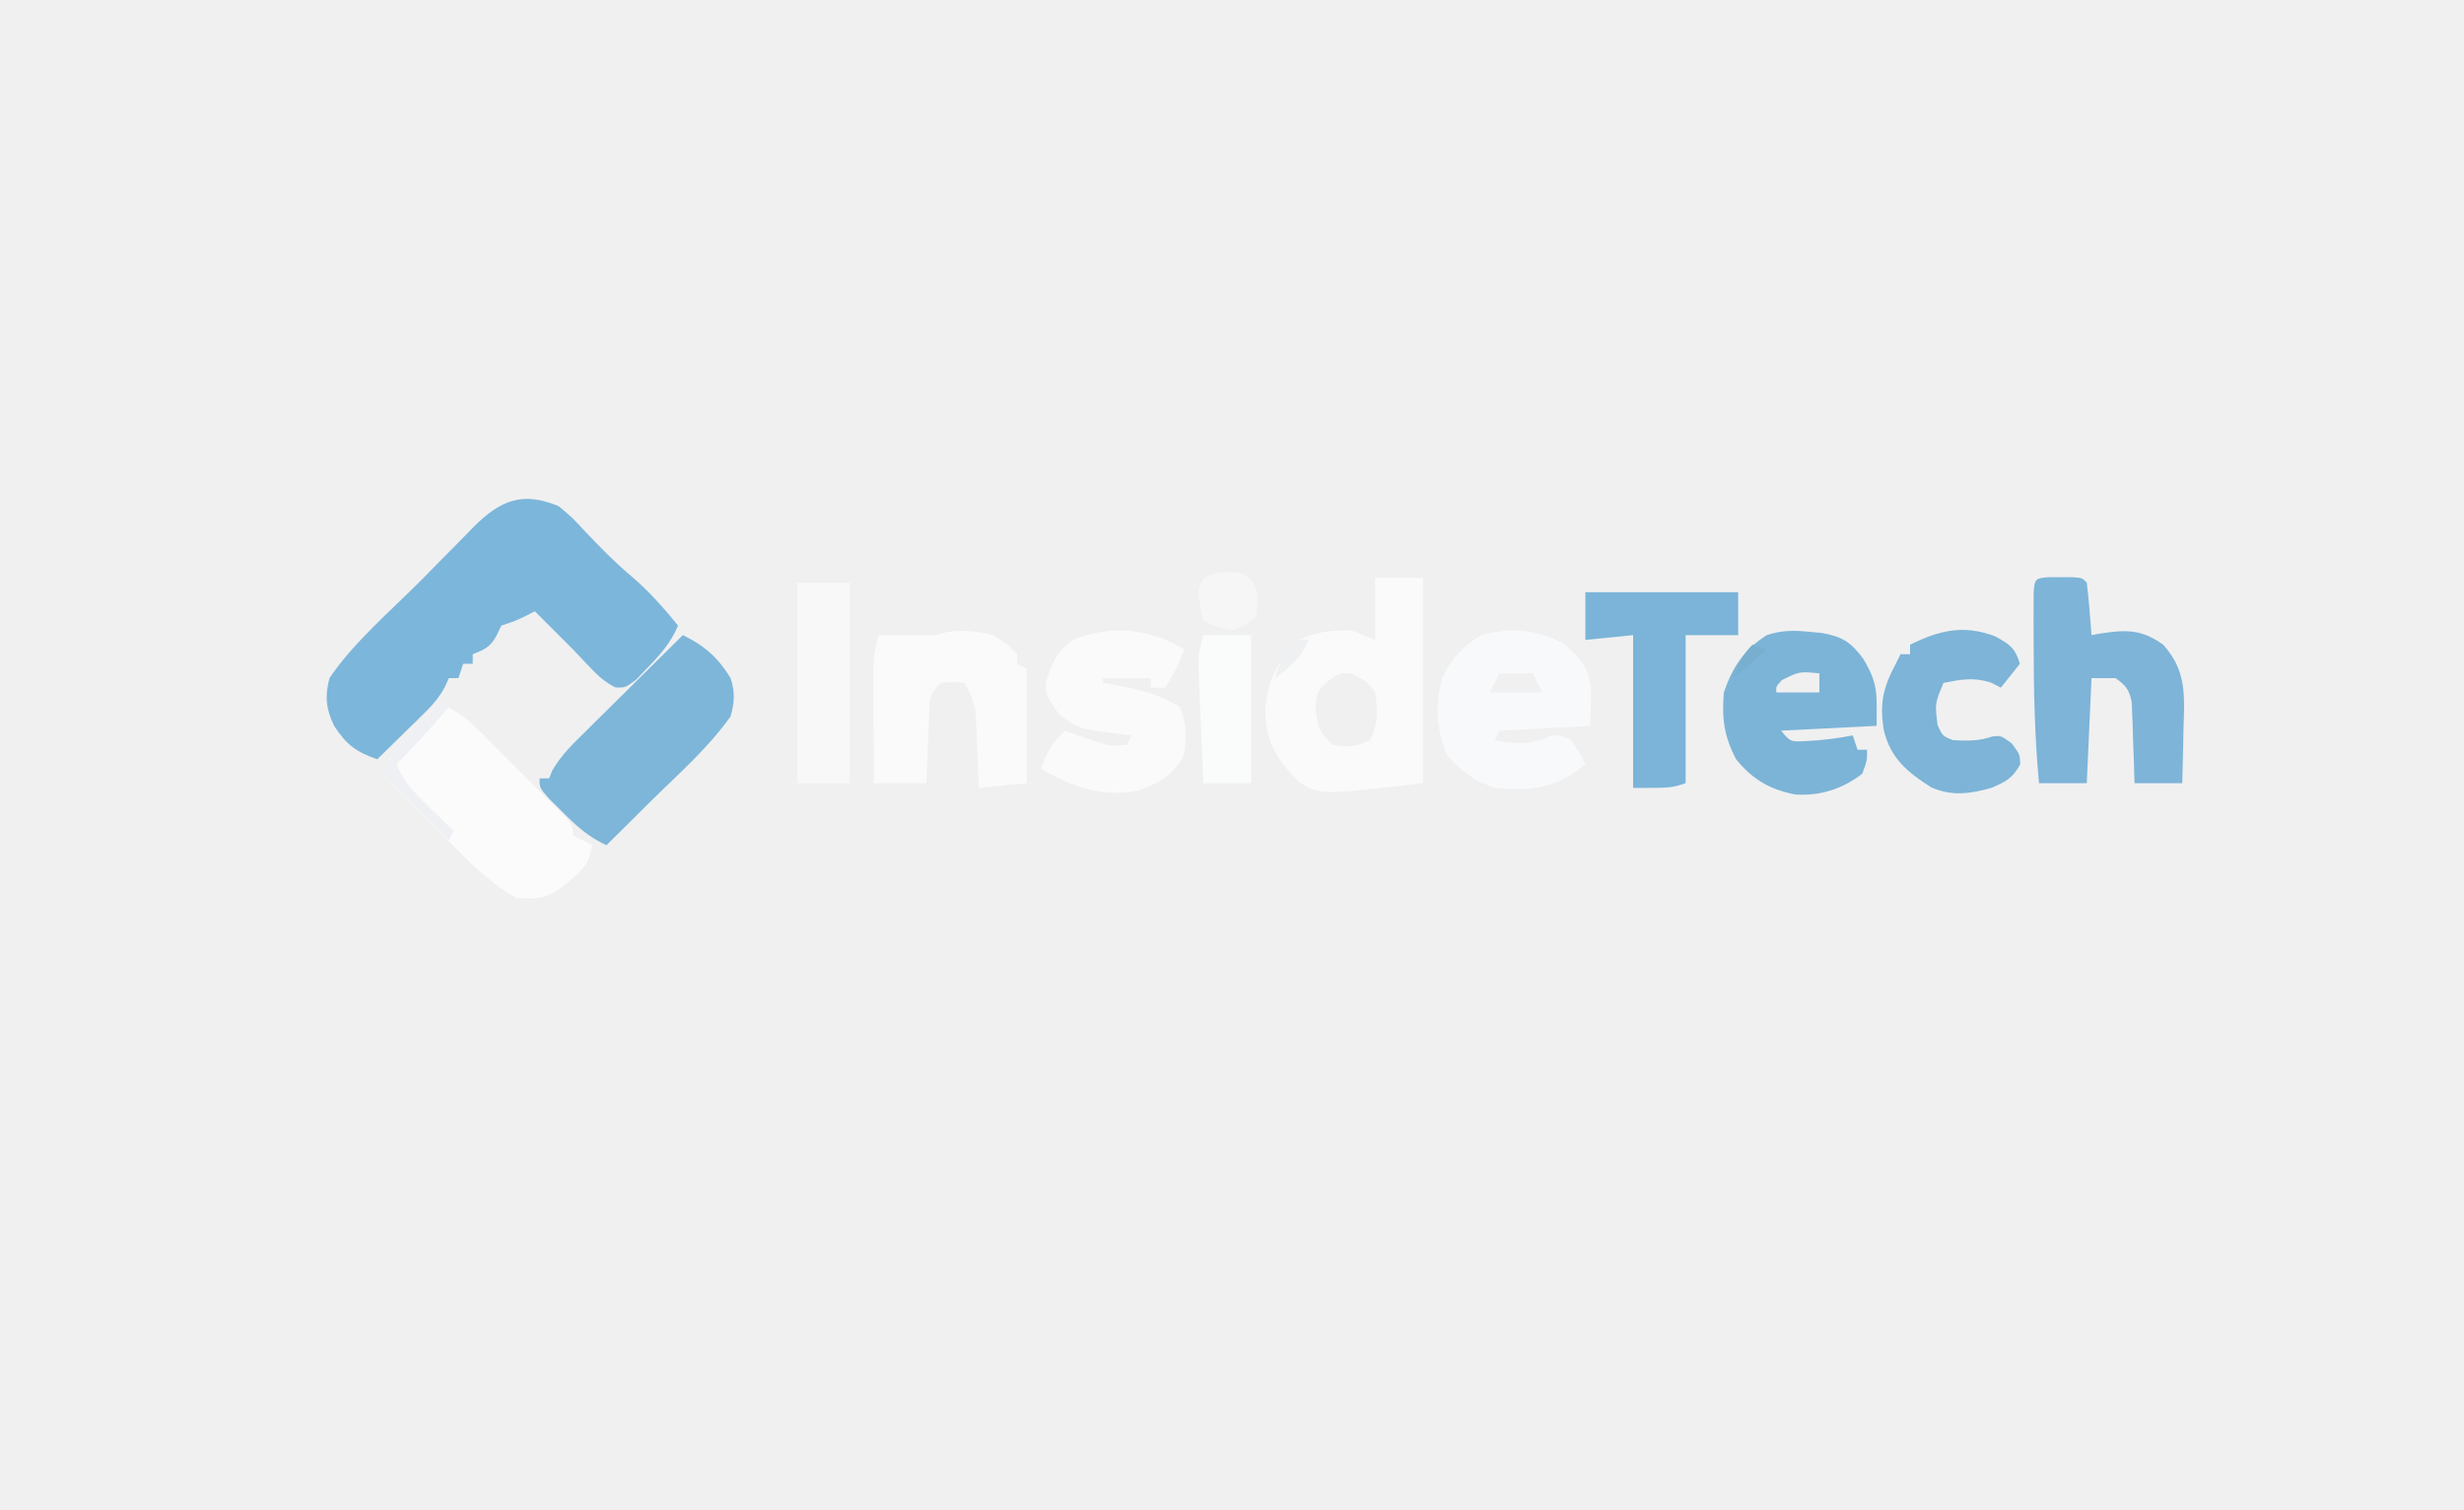
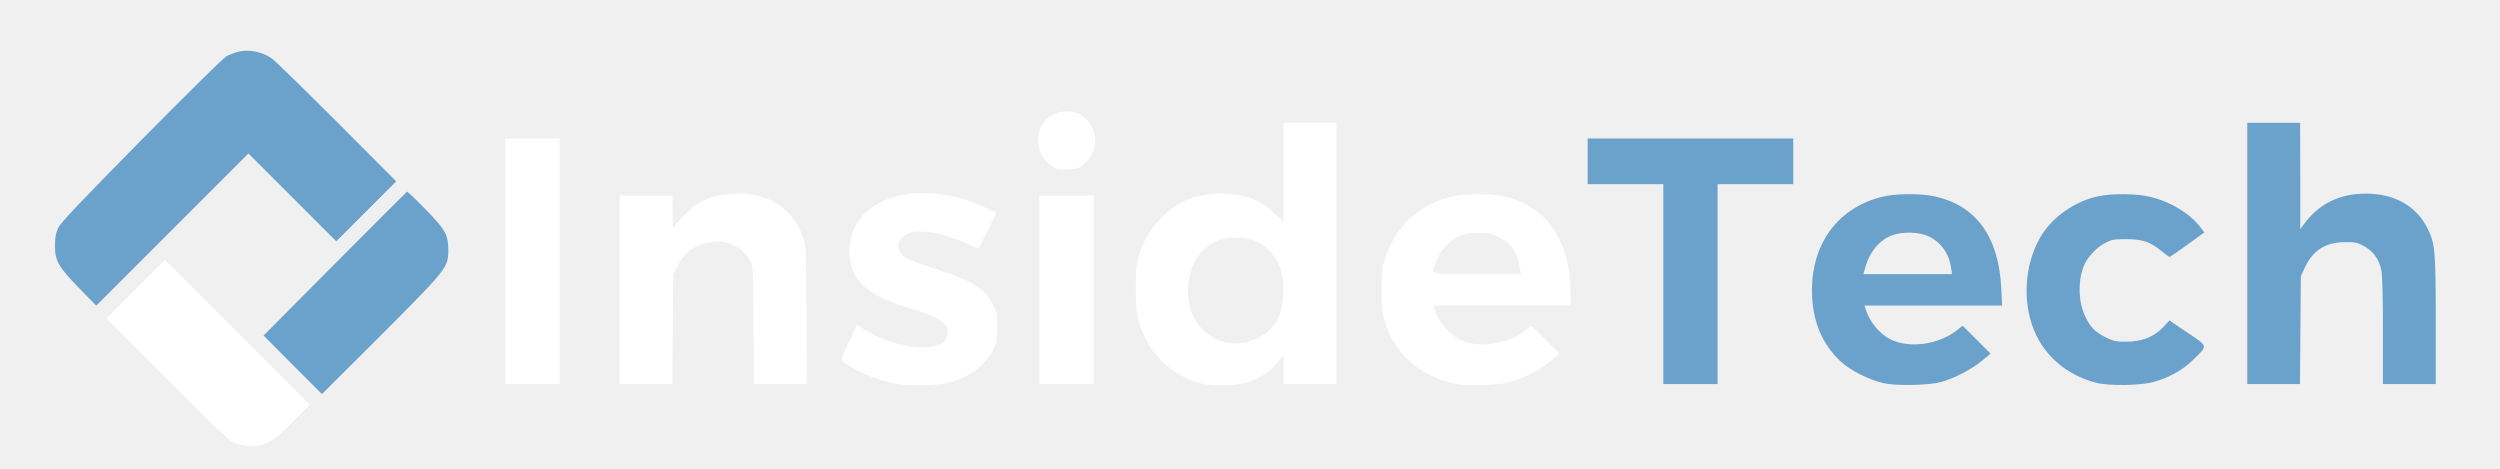
- <svg xmlns="http://www.w3.org/2000/svg" version="1.1" width="516" height="316">
-   <path d="M0 0 C2.809 2.355 2.809 2.355 5.438 5.188 C8.61 8.535 11.779 11.778 15.312 14.75 C18.971 17.865 21.963 21.28 25 25 C23.468 28.584 21.333 31.029 18.625 33.812 C17.469 35.029 17.469 35.029 16.289 36.27 C14 38 14 38 11.926 37.965 C9.674 36.837 8.288 35.583 6.562 33.75 C5.66 32.806 5.66 32.806 4.738 31.844 C4.165 31.235 3.591 30.627 3 30 C2.092 29.093 1.185 28.185 0.25 27.25 C-1.5 25.5 -3.25 23.75 -5 22 C-5.598 22.309 -6.196 22.619 -6.812 22.938 C-9 24 -9 24 -12 25 C-12.309 25.639 -12.619 26.279 -12.938 26.938 C-14.234 29.455 -15.422 29.969 -18 31 C-18 31.66 -18 32.32 -18 33 C-18.66 33 -19.32 33 -20 33 C-20.33 33.99 -20.66 34.98 -21 36 C-21.66 36 -22.32 36 -23 36 C-23.401 36.89 -23.401 36.89 -23.81 37.798 C-25.016 40.029 -26.236 41.466 -28.039 43.234 C-28.619 43.808 -29.199 44.382 -29.797 44.973 C-30.4 45.559 -31.003 46.146 -31.625 46.75 C-32.236 47.352 -32.847 47.954 -33.477 48.574 C-34.98 50.054 -36.489 51.528 -38 53 C-42.466 51.454 -44.499 49.903 -47.035 45.988 C-48.748 42.458 -48.99 39.787 -48 36 C-42.895 28.452 -35.252 21.998 -28.839 15.543 C-27.565 14.258 -26.296 12.968 -25.031 11.674 C-23.185 9.786 -21.327 7.911 -19.465 6.039 C-18.905 5.462 -18.346 4.885 -17.769 4.29 C-12.221 -1.228 -7.602 -3.18 0 0 Z " fill="#7CB6DB" transform="translate(117,106)" />
-   <path d="M0 0 C3.3 0 6.6 0 10 0 C10 14.19 10 28.38 10 43 C-11.608 45.542 -11.608 45.542 -16.145 42.617 C-20.525 38.042 -22.954 34.357 -23.023 27.77 C-22.629 21.569 -20.565 17.755 -16.312 13.188 C-12.743 11.354 -8.998 10.858 -5 11 C-3.35 11.66 -1.7 12.32 0 13 C0 8.71 0 4.42 0 0 Z M-9.75 21.5 C-12.315 23.883 -12.315 23.883 -12.5 27.5 C-11.884 31.888 -11.884 31.888 -9 35 C-5.878 35.455 -3.932 35.497 -1.125 34 C0.681 30.789 0.555 27.59 0 24 C-1.432 21.78 -2.547 21.227 -4.875 20.062 C-7.211 19.815 -7.211 19.815 -9.75 21.5 Z " fill="#FAFAFA" transform="translate(288,121)" />
-   <path d="M0 0 C4.593 1.424 7.441 4.017 10.738 7.375 C11.527 8.163 11.527 8.163 12.331 8.966 C13.435 10.072 14.535 11.182 15.631 12.295 C17.316 14.003 19.013 15.698 20.713 17.391 C21.785 18.468 22.856 19.546 23.926 20.625 C24.435 21.133 24.944 21.642 25.469 22.166 C29 25.769 29 25.769 29 28 C30.32 28.66 31.64 29.32 33 30 C32.44 33.537 31.322 34.956 28.562 37.188 C27.945 37.697 27.328 38.206 26.691 38.73 C23.387 41.211 21.111 41.395 17 41 C12.63 38.416 9.161 35.398 5.602 31.797 C5.122 31.314 4.642 30.832 4.148 30.334 C2.635 28.811 1.13 27.281 -0.375 25.75 C-1.407 24.708 -2.44 23.666 -3.473 22.625 C-5.987 20.089 -8.495 17.546 -11 15 C-9.609 12.123 -8.176 9.842 -6.062 7.438 C-5.558 6.859 -5.054 6.28 -4.535 5.684 C-3.493 4.54 -2.415 3.429 -1.309 2.348 C0.116 1.194 0.116 1.194 0 0 Z " fill="#FBFBFC" transform="translate(91,147)" />
-   <path d="M0 0 C4.499 2.161 7.367 4.718 10 9 C10.949 11.955 10.837 14.028 10 17 C5.319 23.663 -1.172 29.292 -6.938 35 C-7.812 35.87 -8.687 36.74 -9.588 37.637 C-11.723 39.76 -13.86 41.881 -16 44 C-19.805 42.23 -22.281 39.986 -25.25 37 C-26.142 36.113 -27.034 35.226 -27.953 34.312 C-30 32 -30 32 -30 30 C-29.34 30 -28.68 30 -28 30 C-27.791 29.465 -27.583 28.931 -27.368 28.38 C-25.461 25.061 -22.827 22.581 -20.117 19.922 C-19.543 19.35 -18.969 18.779 -18.377 18.19 C-16.548 16.372 -14.711 14.561 -12.875 12.75 C-11.631 11.516 -10.388 10.282 -9.145 9.047 C-6.102 6.026 -3.052 3.011 0 0 Z " fill="#7DB6D9" transform="translate(143,133)" />
-   <path d="M0 0 C0.815 0.003 1.629 0.005 2.469 0.008 C3.283 0.005 4.098 0.003 4.938 0 C6.969 0.133 6.969 0.133 7.969 1.133 C8.202 2.982 8.382 4.838 8.531 6.695 C8.615 7.707 8.699 8.719 8.785 9.762 C8.846 10.544 8.906 11.327 8.969 12.133 C9.549 12.026 10.129 11.919 10.727 11.809 C16.054 10.991 19.4 10.839 23.969 14.133 C28.936 19.623 28.447 24.865 28.219 32.008 C28.201 33.078 28.183 34.148 28.164 35.25 C28.117 37.878 28.045 40.506 27.969 43.133 C24.669 43.133 21.369 43.133 17.969 43.133 C17.931 41.796 17.894 40.459 17.855 39.082 C17.79 37.328 17.723 35.574 17.656 33.82 C17.634 32.939 17.611 32.058 17.588 31.15 C17.535 29.879 17.535 29.879 17.48 28.582 C17.454 27.802 17.428 27.021 17.401 26.218 C16.852 23.571 16.195 22.661 13.969 21.133 C12.319 21.133 10.669 21.133 8.969 21.133 C8.639 28.393 8.309 35.653 7.969 43.133 C4.669 43.133 1.369 43.133 -2.031 43.133 C-2.95 33.341 -3.141 23.59 -3.156 13.758 C-3.161 12.539 -3.165 11.319 -3.17 10.063 C-3.168 8.923 -3.166 7.784 -3.164 6.609 C-3.163 5.579 -3.162 4.548 -3.161 3.487 C-2.998 0.525 -2.951 0.193 0 0 Z " fill="#7DB4D8" transform="translate(429.0312,120.8672)" />
-   <path d="M0 0 C0.846 0.079 1.691 0.157 2.562 0.238 C6.825 1.024 8.577 2.119 11.188 5.625 C14.389 11.035 14 12.704 14 19.688 C4.1 20.183 4.1 20.183 -6 20.688 C-4.087 23.044 -4.087 23.044 -0.75 22.875 C2.588 22.708 5.724 22.327 9 21.688 C9.33 22.677 9.66 23.668 10 24.688 C10.66 24.688 11.32 24.688 12 24.688 C12 26.938 12 26.938 11 29.688 C6.882 32.902 2.212 34.377 -2.984 34.07 C-8.34 33.053 -12.012 30.904 -15.438 26.688 C-17.951 21.861 -18.457 18.173 -18 12.688 C-16.196 7.442 -13.784 3.678 -9 0.688 C-5.862 -0.363 -3.277 -0.335 0 0 Z M-5.875 10.125 C-7.097 11.502 -7.097 11.502 -7 12.688 C-4.03 12.688 -1.06 12.688 2 12.688 C2 11.367 2 10.047 2 8.688 C-2.234 8.291 -2.234 8.291 -5.875 10.125 Z " fill="#7CB4D7" transform="translate(379,132.3125)" />
-   <path d="M0 0 C3.464 3.041 5.411 5.053 5.738 9.793 C5.749 12.279 5.662 14.766 5.562 17.25 C-0.708 17.58 -6.978 17.91 -13.438 18.25 C-13.768 18.91 -14.098 19.57 -14.438 20.25 C-9.575 21.203 -6.94 21.197 -2.438 19.25 C-0.312 19.312 -0.312 19.312 1.562 20.25 C3.312 22.812 3.312 22.812 4.562 25.25 C-1.648 30.453 -6.514 30.886 -14.438 30.25 C-18.653 28.717 -21.676 26.801 -24.438 23.25 C-26.685 17.792 -26.966 12.904 -25.438 7.25 C-23.478 3.039 -21.179 0.715 -17.25 -1.75 C-10.977 -3.395 -5.79 -2.948 0 0 Z M-13.438 6.25 C-14.098 7.57 -14.758 8.89 -15.438 10.25 C-11.807 10.25 -8.178 10.25 -4.438 10.25 C-5.098 8.93 -5.758 7.61 -6.438 6.25 C-8.748 6.25 -11.057 6.25 -13.438 6.25 Z " fill="#F8F9FA" transform="translate(327.4375,134.75)" />
-   <path d="M0 0 C3.062 1.938 3.062 1.938 5 4 C5 4.66 5 5.32 5 6 C5.66 6.33 6.32 6.66 7 7 C7 14.92 7 22.84 7 31 C2.05 31.495 2.05 31.495 -3 32 C-3.049 30.747 -3.098 29.494 -3.148 28.203 C-3.223 26.552 -3.299 24.901 -3.375 23.25 C-3.406 22.425 -3.437 21.6 -3.469 20.75 C-3.507 19.951 -3.546 19.152 -3.586 18.328 C-3.633 17.228 -3.633 17.228 -3.681 16.106 C-4.038 13.751 -4.837 12.065 -6 10 C-8.416 9.833 -8.416 9.833 -11 10 C-13.397 12.397 -13.283 13.07 -13.414 16.352 C-13.472 17.628 -13.472 17.628 -13.531 18.93 C-13.578 20.264 -13.578 20.264 -13.625 21.625 C-13.683 22.971 -13.683 22.971 -13.742 24.344 C-13.837 26.562 -13.919 28.781 -14 31 C-17.63 31 -21.26 31 -25 31 C-25.029 26.583 -25.047 22.167 -25.062 17.75 C-25.071 16.496 -25.079 15.241 -25.088 13.949 C-25.091 12.744 -25.094 11.539 -25.098 10.297 C-25.103 9.187 -25.108 8.076 -25.114 6.933 C-25.017 4.428 -24.732 2.382 -24 0 C-20 0 -16 0 -12 0 C-7.825 -1.392 -4.26 -0.985 0 0 Z " fill="#FAFAFA" transform="translate(208,133)" />
-   <path d="M0 0 C-1.125 2.972 -2.223 5.334 -4 8 C-4.99 8 -5.98 8 -7 8 C-7 7.34 -7 6.68 -7 6 C-10.3 6 -13.6 6 -17 6 C-17 6.33 -17 6.66 -17 7 C-16.348 7.11 -15.695 7.219 -15.023 7.332 C-9.913 8.259 -5.489 9.238 -1 12 C0.608 15.216 0.463 18.512 0 22 C-2.286 26.286 -5.233 28.097 -9.727 29.559 C-17.323 31.033 -23.482 28.742 -30 25 C-28.796 21.574 -27.641 19.467 -25 17 C-24.397 17.217 -23.793 17.433 -23.172 17.656 C-22.373 17.935 -21.573 18.213 -20.75 18.5 C-19.961 18.778 -19.172 19.057 -18.359 19.344 C-15.766 20.179 -15.766 20.179 -12 20 C-11.67 19.34 -11.34 18.68 -11 18 C-11.808 17.914 -12.616 17.827 -13.449 17.738 C-22.214 16.586 -22.214 16.586 -26.188 13.625 C-29 9.552 -29 9.552 -29 7 C-27.762 3.078 -26.856 0.658 -23.562 -1.875 C-15.819 -5.275 -7.164 -4.453 0 0 Z " fill="#FAFAFA" transform="translate(248,136)" />
-   <path d="M0 0 C10.56 0 21.12 0 32 0 C32 2.97 32 5.94 32 9 C28.37 9 24.74 9 21 9 C21 19.23 21 29.46 21 40 C18 41 18 41 10 41 C10 30.44 10 19.88 10 9 C6.7 9.33 3.4 9.66 0 10 C0 6.7 0 3.4 0 0 Z " fill="#7BB4D8" transform="translate(332,124)" />
-   <path d="M0 0 C3.141 1.725 4.149 2.403 5.188 5.75 C3.868 7.4 2.547 9.05 1.188 10.75 C0.507 10.399 -0.174 10.049 -0.875 9.688 C-4.521 8.524 -7.097 9.022 -10.812 9.75 C-12.615 14.047 -12.615 14.047 -12.062 18.562 C-11.003 20.886 -11.003 20.886 -8.812 21.75 C-5.883 21.877 -3.47 21.982 -0.688 21 C1.188 20.75 1.188 20.75 3.5 22.438 C5.188 24.75 5.188 24.75 5.25 26.812 C3.652 29.727 2.265 30.431 -0.812 31.75 C-5.276 32.981 -9.024 33.527 -13.355 31.645 C-18.316 28.497 -21.903 25.569 -23.305 19.684 C-24.235 14.073 -23.461 10.742 -20.812 5.75 C-20.483 5.09 -20.152 4.43 -19.812 3.75 C-19.152 3.75 -18.492 3.75 -17.812 3.75 C-17.812 3.09 -17.812 2.43 -17.812 1.75 C-11.665 -1.261 -6.659 -2.509 0 0 Z " fill="#7DB4D7" transform="translate(417.8125,133.25)" />
-   <path d="M0 0 C3.63 0 7.26 0 11 0 C11 13.86 11 27.72 11 42 C7.37 42 3.74 42 0 42 C0 28.14 0 14.28 0 0 Z " fill="#F8F8F9" transform="translate(167,122)" />
-   <path d="M0 0 C3.3 0 6.6 0 10 0 C10 10.23 10 20.46 10 31 C6.7 31 3.4 31 0 31 C-0.197 26.584 -0.381 22.167 -0.562 17.75 C-0.619 16.496 -0.675 15.241 -0.732 13.949 C-0.781 12.744 -0.829 11.539 -0.879 10.297 C-0.926 9.187 -0.973 8.076 -1.022 6.933 C-1 4 -1 4 0 0 Z " fill="#FAFBFB" transform="translate(252,133)" />
-   <path d="M0 0 C1.875 1.125 1.875 1.125 3 3 C3.5 6 3.5 6 3 9 C0.875 11 0.875 11 -2 12 C-5.312 11.188 -5.312 11.188 -8 10 C-9.329 3.599 -9.329 3.599 -7.938 1.062 C-5.133 -0.476 -3.145 -0.393 0 0 Z " fill="#F6F6F7" transform="translate(260,120)" />
-   <path d="M0 0 C0.99 0.33 1.98 0.66 3 1 C-0.509 5.184 -4.081 9.196 -8 13 C-6.413 16.903 -3.866 19.335 -0.875 22.25 C0.035 23.142 0.945 24.034 1.883 24.953 C2.581 25.629 3.28 26.304 4 27 C3.67 27.66 3.34 28.32 3 29 C-1.62 24.38 -6.24 19.76 -11 15 C-9.437 11.874 -8.29 9.971 -6.062 7.438 C-5.558 6.859 -5.054 6.28 -4.535 5.684 C-3.493 4.54 -2.415 3.429 -1.309 2.348 C0.116 1.194 0.116 1.194 0 0 Z " fill="#EEF0F4" transform="translate(91,147)" />
-   <path d="M0 0 C-1.491 3.795 -3.757 5.61 -7 8 C-4.189 0 -4.189 0 0 0 Z " fill="#EFF0F1" transform="translate(274,134)" />
-   <path d="M0 0 C0.99 0.33 1.98 0.66 3 1 C-0.465 3.97 -0.465 3.97 -4 7 C-2.926 4.085 -2.222 2.222 0 0 Z " fill="#78AFCF" transform="translate(367,135)" />
-   <path d="" fill="#000000" transform="translate(0,0)" />
-   <path d="" fill="#FFFFFF" transform="translate(0,0)" />
-   <path d="" fill="#000000" transform="translate(0,0)" />
+ <svg xmlns="http://www.w3.org/2000/svg" version="1.0" width="1751px" height="328px" viewBox="0 0 1751 328" preserveAspectRatio="xMidYMid meet">
+   <g fill="#6aa2cc">
+     <path d="M205 255.5 l-20.4 -20.5 49.9 -50.2 c27.5 -27.7 50.3 -50.4 50.6 -50.6 0.3 -0.1 6.2 5.5 13 12.5 14 14.3 15.9 17.7 15.9 28.8 0 11.8 -1.1 13.2 -47.2 59.3 l-41.3 41.2 -20.5 -20.5z" />
+     <path d="M1319.5 268.4 c-10.4 -2.2 -24 -9.2 -30.7 -15.6 -12.4 -11.9 -18.7 -26.6 -19.6 -45.4 -1.6 -34.9 16.9 -61.4 48.4 -69.4 9.7 -2.5 27.4 -2.7 37.7 -0.4 28.8 6.4 44.6 28.2 46.4 64.2 l0.6 12.2 -48.2 0 -48.2 0 0.7 2.3 c2.8 9.2 10.1 17.9 17.9 21.6 13.5 6.3 33.5 3.4 46.4 -6.8 l3.7 -3 9.8 9.8 9.8 9.8 -6.3 5.2 c-7.3 6 -19.7 12.3 -28.4 14.7 -8.7 2.3 -31.1 2.8 -40 0.8z m47 -81.1 c-1.5 -10 -7.2 -17.8 -16 -21.9 -6.1 -2.9 -17.6 -3.3 -24.7 -0.8 -8.9 3 -16 11.2 -19.2 22.2 l-1.5 5.2 31.1 0 31 0 -0.7 -4.7z" />
+     <path d="M1468.2 268.1 c-21.6 -5.5 -38.3 -20.5 -45 -40.6 -6.9 -20.6 -4.2 -45.5 7 -63.2 8.1 -12.9 23.8 -23.6 39.3 -26.8 10.3 -2.2 27.5 -1.9 37.1 0.5 14.1 3.5 27.4 11.7 34.7 21.3 l2.6 3.5 -11.9 8.6 c-6.5 4.7 -12.1 8.6 -12.5 8.6 -0.3 0 -2.9 -2 -5.9 -4.4 -7.8 -6.3 -13.2 -8.1 -24.6 -8.1 -8.4 0 -10.1 0.3 -14.6 2.7 -5.9 3.1 -11.9 9.4 -14.5 15.2 -4.6 10.4 -4.4 25.4 0.4 35.8 3.5 7.7 7 11.3 14.4 15 5.8 2.8 7.4 3.2 14.8 3.1 11 -0.1 19.2 -3.4 25.5 -10.1 l4.5 -4.8 12.6 8.6 c14.7 9.9 14.5 8.7 4 19 -7.2 7.1 -17 12.6 -27.6 15.5 -9.4 2.6 -31.2 2.9 -40.3 0.6z" />
+     <path d="M1165 199 l0 -70 -26.5 0 -26.5 0 0 -16 0 -16 72 0 72 0 0 16 0 16 -26.5 0 -26.5 0 0 70 0 70 -19 0 -19 0 0 -70z" />
+     <path d="M1574 177.5 l0 -91.5 18.5 0 18.5 0 0.1 37.3 0 37.2 2.2 -3 c10.7 -14.7 24.9 -21.8 43.7 -21.9 20.2 0 35.6 8.7 43.4 24.7 5.1 10.4 5.6 15.4 5.6 64 l0 44.7 -18.5 0 -18.5 0 0 -37.5 c0 -22.6 -0.4 -39.4 -1.1 -42.4 -1.6 -7.5 -5.7 -13.1 -12 -16.6 -4.7 -2.6 -6.4 -3 -13.4 -2.9 -13.5 0 -22.6 5.7 -28.2 17.8 l-2.8 6.1 -0.3 37.8 -0.3 37.7 -18.5 0 -18.4 0 0 -91.5z" />
+     <path d="M55.4 201.8 c-14.6 -15 -16.9 -19.1 -16.9 -29.8 0 -5.5 0.6 -8.7 2.2 -12.3 1.7 -3.6 14.8 -17.5 58 -61.3 30.7 -31.1 57.6 -57.7 59.9 -59 2.3 -1.3 6.6 -2.9 9.8 -3.5 7.1 -1.3 15.7 0.7 21.9 5 2.3 1.6 22.9 21.7 45.7 44.5 l41.5 41.6 -21 21 -21 21 -30.7 -30.7 -30.8 -30.8 -53.3 53.3 -53.3 53.3 -12 -12.3z" />
+   </g>
+   <g fill="#ffffff">
+     <path d="M169 311.7 c-2.6 -0.7 -6.2 -2.3 -8 -3.4 -1.9 -1.2 -22.2 -20.9 -45 -43.8 l-41.5 -41.5 20.5 -20.5 20.5 -20.5 50.7 50.7 50.8 50.8 -12.2 12.2 c-13 13 -17.2 15.7 -26.3 16.7 -2.8 0.3 -7 0 -9.5 -0.7z" />
+     <path d="M630.5 269.3 c-10 -1.4 -23.3 -5.9 -32 -10.9 -11 -6.2 -10.7 -4.6 -4 -18.7 l5.9 -12.4 3.6 2.5 c11.6 7.9 28 13.3 41 13.4 12.2 0 17.4 -2.4 18.6 -8.8 1.4 -7.6 -4.7 -12 -24.6 -17.9 -25.2 -7.4 -37.2 -15.4 -42 -28.1 -3.1 -8.2 -2.5 -20.4 1.4 -28.7 7.8 -16.4 28.4 -25.9 53.1 -24.3 15.4 0.9 26.7 4.1 41.2 11.3 l5.1 2.6 -6 12.1 c-3.3 6.7 -6.2 12.3 -6.4 12.5 -0.2 0.2 -3.9 -1.2 -8.1 -3.2 -11.2 -5.1 -20.7 -7.8 -29.8 -8.4 -7 -0.4 -8.6 -0.2 -12.5 1.9 -8 4.1 -7.8 11.9 0.3 16.9 1.8 1 10.4 4.2 19.2 7 26.2 8.4 35.6 14.2 41.2 25.7 2.5 5.1 2.8 6.7 2.8 15.7 -0.1 8.8 -0.4 10.7 -2.8 15.6 -5.4 11.2 -18.3 20.2 -33.3 23.4 -6.4 1.4 -24.5 1.8 -31.9 0.8z" />
+     <path d="M845 269.3 c-17.5 -2.9 -34.8 -15.8 -42.4 -31.5 -5.9 -12.3 -7.1 -18.3 -7.1 -35.8 0 -13.5 0.3 -16.5 2.3 -23 3.6 -11.3 7.9 -18.7 15.7 -26.6 11.4 -11.6 24.7 -16.8 42.5 -16.8 15.6 0 27.3 4.5 37.2 14.4 l5.8 5.8 0 -34.9 0 -34.9 18.5 0 18.5 0 0 91.5 0 91.5 -18.5 0 -18.5 0 0 -10.1 0 -10.2 -3.1 3.9 c-6.2 7.9 -14.5 13.2 -25.4 16 -4.6 1.3 -19.7 1.7 -25.5 0.7z m35.7 -32.4 c11.7 -5.6 17.5 -15.4 18.1 -31.1 0.6 -13.4 -1.9 -21.5 -8.8 -29.1 -6.9 -7.6 -13 -10.2 -24 -10.2 -9.2 0 -12.8 1.1 -19.8 5.8 -13.3 8.9 -18.3 32.3 -10.5 48.9 8.3 17.5 27.3 24.1 45 15.7z" />
+     <path d="M1020.1 269 c-26.4 -5.6 -44.1 -21.6 -50.8 -46 -1.3 -4.9 -1.8 -10 -1.7 -20.5 0 -12.4 0.3 -14.9 2.7 -22 7.2 -21.8 23.4 -36.9 45.5 -42.6 9.5 -2.4 27.3 -2.6 37.5 -0.3 29.9 6.6 46.7 31.1 46.7 68.2 l0 8.2 -47.9 0 -48 0 0.8 2.8 c2.4 8.4 9.8 17.1 17.8 21.1 12.8 6.4 33.4 3.3 46.2 -6.8 l3.7 -3 9.8 9.8 9.8 9.8 -6.2 5.2 c-7.1 5.9 -16.5 10.9 -26.5 14.1 -5.5 1.7 -10 2.3 -21 2.6 -7.7 0.2 -16 -0.1 -18.4 -0.6z m44.4 -81.7 c-1.5 -10.4 -6.1 -16.9 -14.8 -21.3 -5.1 -2.6 -7.2 -3 -13.7 -3 -4.5 0 -9.6 0.7 -12.6 1.7 -6.8 2.3 -14.4 10.1 -17.2 17.6 -4 10.6 -6.6 9.7 28.4 9.7 l30.6 0 -0.7 -4.7z" />
+     <path d="M354 183 l0 -86 19 0 19 0 0 86 0 86 -19 0 -19 0 0 -86z" />
+     <path d="M434 203 l0 -66 18.5 0 18.5 0 0.1 11.8 c0 11.2 0.1 11.6 1.6 9.2 0.9 -1.4 4.4 -5.2 7.7 -8.6 9.7 -9.6 20.8 -13.8 37.1 -13.8 21.5 0 37.5 10.6 44.7 29.9 2.3 5.9 2.3 6.9 2.6 54.8 l0.3 48.7 -18.5 0 -18.5 0 -0.3 -41.2 c-0.3 -40.1 -0.4 -41.4 -2.5 -45.3 -5.9 -11 -18.7 -15.8 -31.9 -12 -9.3 2.7 -14.7 7.3 -19.2 16.5 l-2.7 5.5 -0.3 38.3 -0.3 38.2 -18.5 0 -18.4 0 0 -66z" />
+     <path d="M728 203 l0 -66 19 0 19 0 0 66 0 66 -19 0 -19 0 0 -66z" />
+     <path d="M737.9 117 c-14.6 -7.9 -14.5 -29.6 0.2 -37 5 -2.6 12.8 -2.6 17.7 -0.1 13.6 7 15.1 25.8 2.9 35.5 -3.3 2.6 -4.8 3.1 -10.5 3.3 -5.2 0.3 -7.5 -0.1 -10.3 -1.7z" />
+   </g>
</svg>
